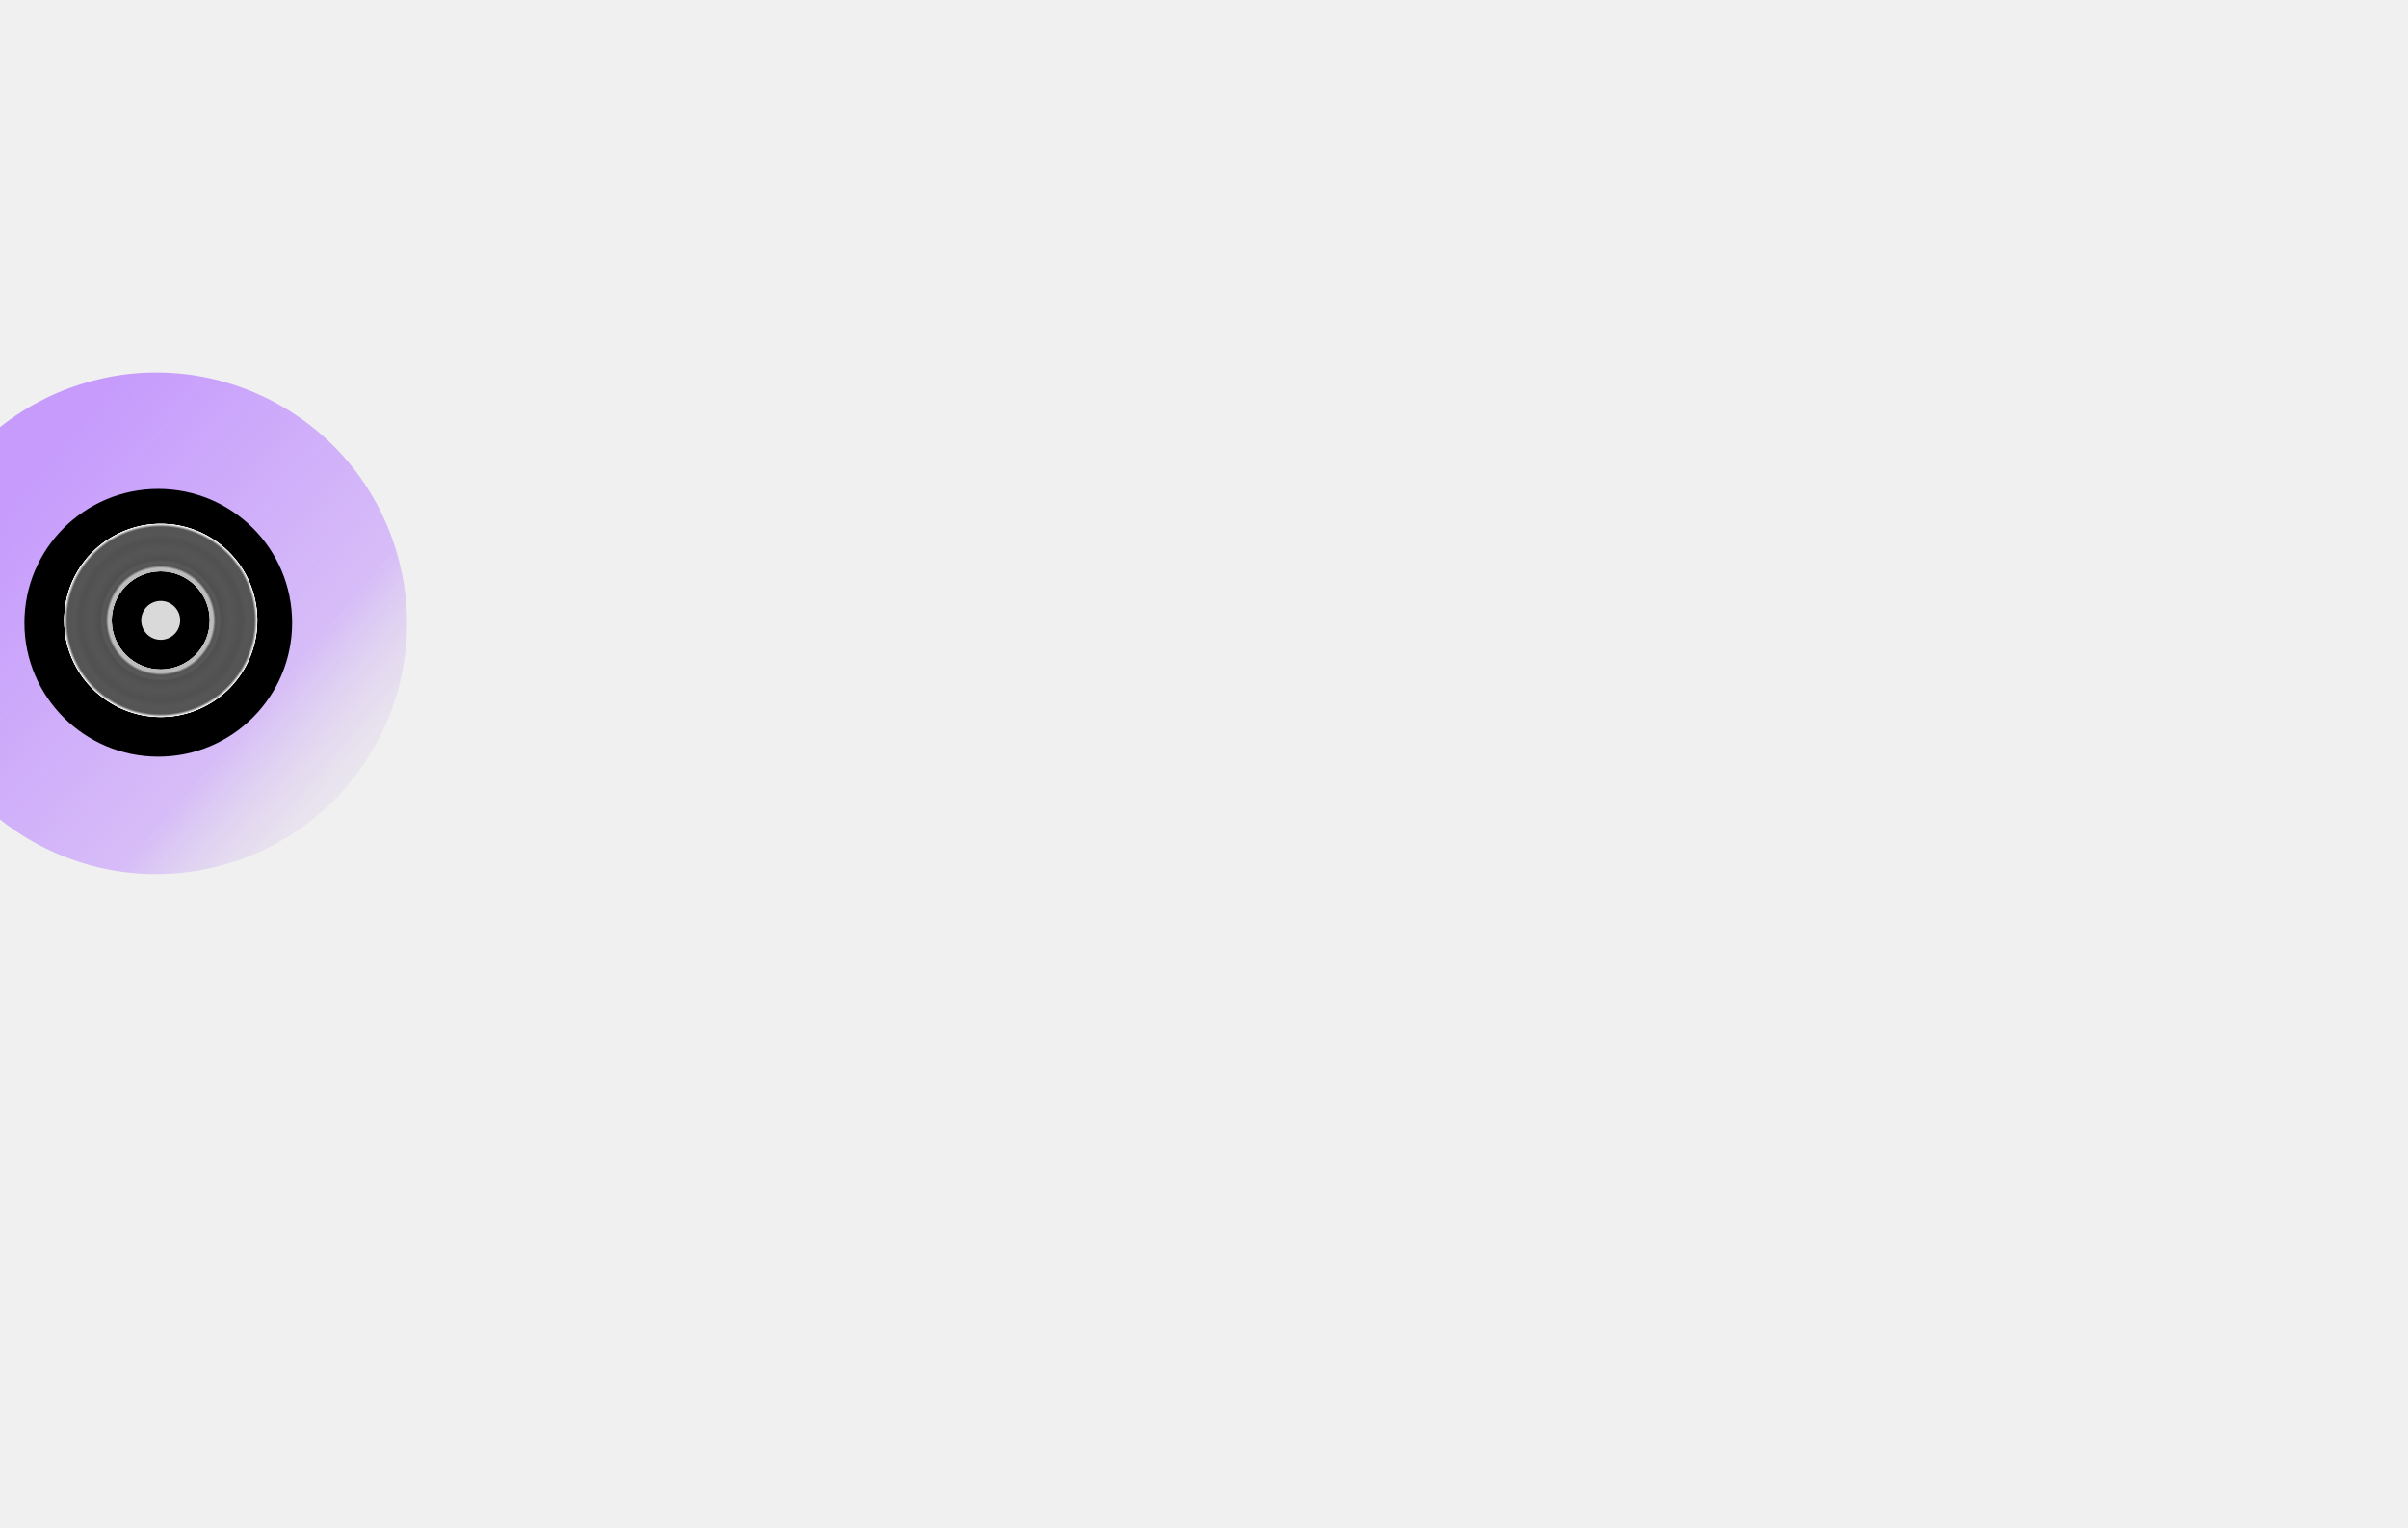
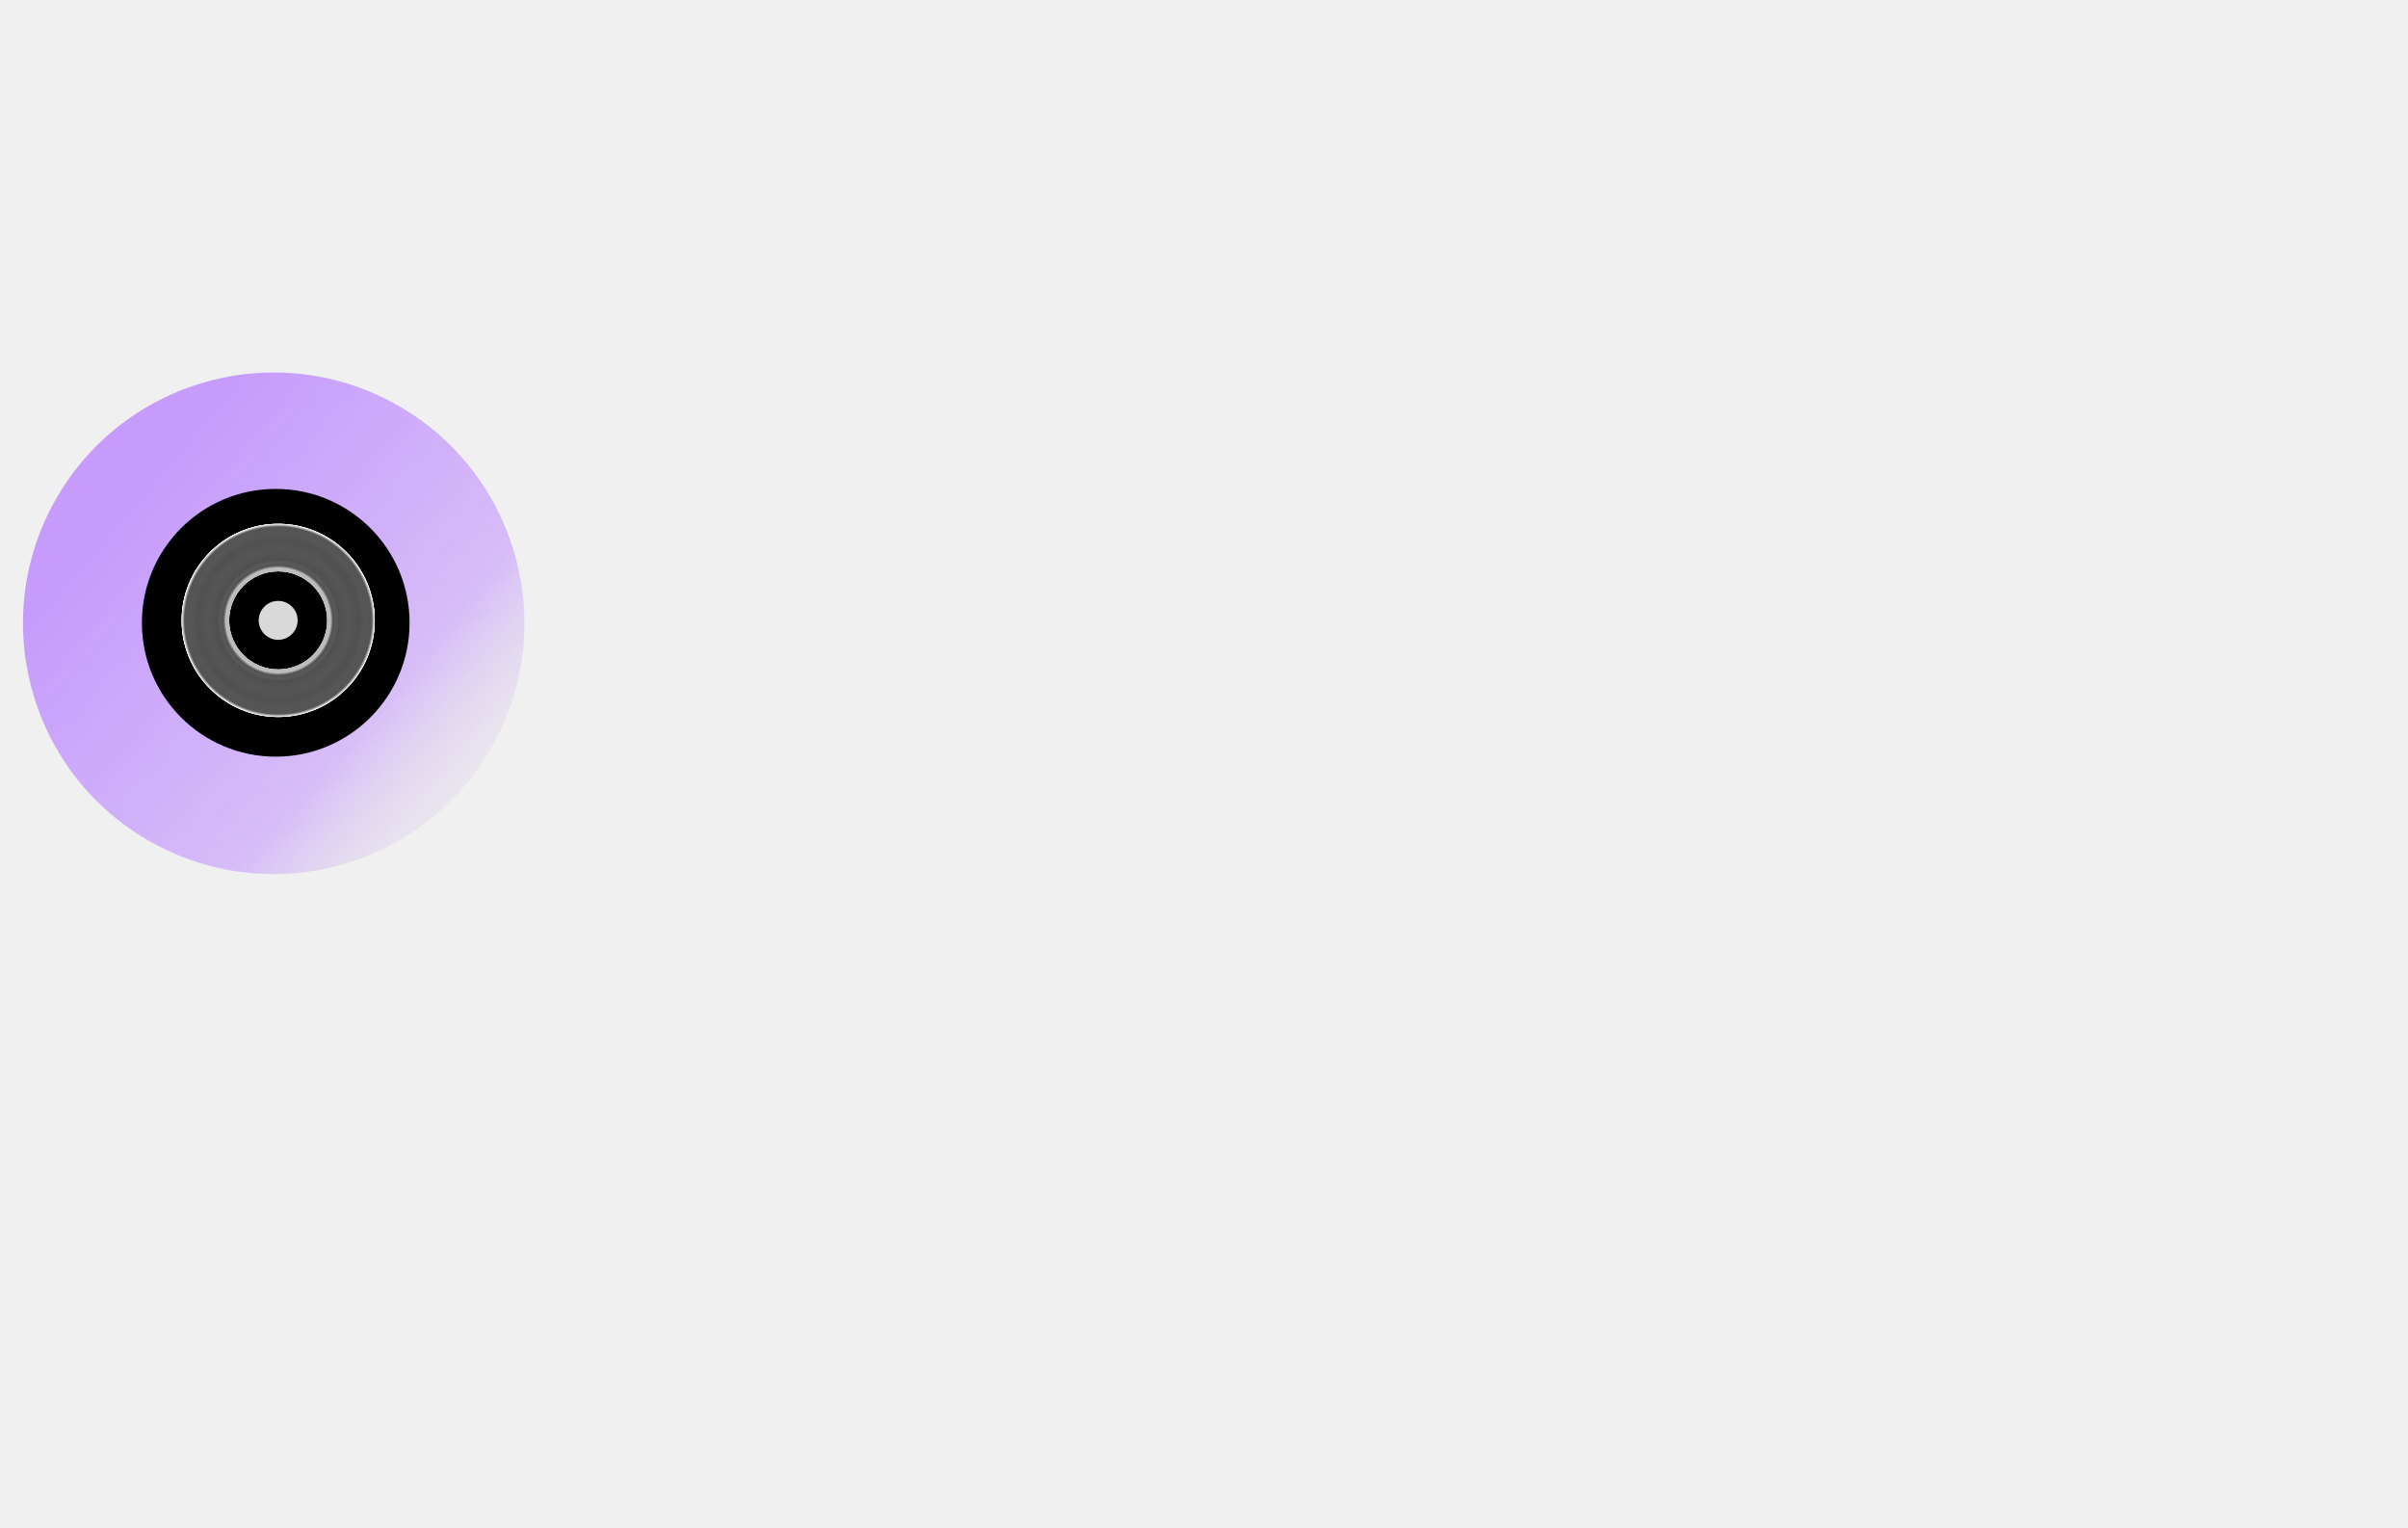
- <svg xmlns="http://www.w3.org/2000/svg" width="820" height="520" viewBox="480 180 820 520" fill="none">
+ <svg xmlns="http://www.w3.org/2000/svg" width="820" height="520" viewBox="440 180 820 520" fill="none">
  <defs>
    <linearGradient id="paint19_linear_285_2703" x1="554.253" y1="286.413" x2="516.427" y2="452.216" gradientUnits="userSpaceOnUse">
      <stop stop-color="#D9D9D9" stop-opacity="0.03" />
      <stop offset="0.371" stop-color="#BE8BFF" stop-opacity="0.62" />
      <stop offset="1" stop-color="#BE8BFF" />
    </linearGradient>
    <radialGradient id="paint50_radial_285_2703" cx="0" cy="0" r="1" gradientUnits="userSpaceOnUse" gradientTransform="translate(534.736 391.211) rotate(-0.490819) scale(32.8783)">
      <stop stop-color="#232323" />
      <stop offset="0.542" stop-color="#A3A1A1" />
      <stop offset="0.568" stop-color="#0A0A0A" />
      <stop offset="0.604" stop-color="#111111" />
      <stop offset="0.63" stop-color="#030303" />
      <stop offset="0.693" stop-color="#0A0A0A" />
      <stop offset="0.74" stop-color="#0C0C0C" />
      <stop offset="0.776" stop-color="#090909" />
      <stop offset="0.802" stop-color="#070707" />
      <stop offset="0.838" stop-color="#050505" />
      <stop offset="0.894" stop-color="#0D0D0D" />
      <stop offset="0.922" stop-color="#0C0C0C" />
      <stop offset="0.969" stop-color="#0C0C0C" />
      <stop offset="1" stop-color="white" />
    </radialGradient>
    <radialGradient id="paint51_radial_285_2703" cx="0" cy="0" r="1" gradientUnits="userSpaceOnUse" gradientTransform="translate(534.736 391.211) rotate(-0.490819) scale(32.8783)">
      <stop stop-color="#232323" />
      <stop offset="0.542" stop-color="#A3A1A1" />
      <stop offset="0.568" stop-color="#0A0A0A" />
      <stop offset="0.604" stop-color="#111111" />
      <stop offset="0.63" stop-color="#030303" />
      <stop offset="0.693" stop-color="#0A0A0A" />
      <stop offset="0.74" stop-color="#0C0C0C" />
      <stop offset="0.776" stop-color="#090909" />
      <stop offset="0.802" stop-color="#070707" />
      <stop offset="0.838" stop-color="#050505" />
      <stop offset="0.894" stop-color="#0D0D0D" />
      <stop offset="0.922" stop-color="#0C0C0C" />
      <stop offset="0.969" stop-color="#0C0C0C" />
      <stop offset="1" stop-color="white" />
    </radialGradient>
  </defs>
  <circle cx="533.209" cy="392.208" r="85.375" transform="rotate(117.592 533.209 392.208)" fill="url(#paint19_linear_285_2703)" fill-opacity="0.83" />
  <circle cx="533.895" cy="392.027" r="45.577" fill="black" />
  <path d="M534.454 358.334C552.612 358.179 567.458 372.772 567.613 390.93C567.769 409.087 553.175 423.933 535.018 424.088C516.86 424.244 502.015 409.651 501.859 391.493C501.703 373.336 516.297 358.49 534.454 358.334ZM534.879 407.913C544.103 407.834 551.517 400.292 551.438 391.068C551.359 381.844 543.817 374.431 534.593 374.51C525.369 374.589 517.955 382.13 518.034 391.354C518.114 400.579 525.655 407.992 534.879 407.913Z" fill="white" />
  <path d="M534.454 358.334C552.612 358.179 567.458 372.772 567.613 390.93C567.769 409.087 553.175 423.933 535.018 424.088C516.86 424.244 502.015 409.651 501.859 391.493C501.703 373.336 516.297 358.49 534.454 358.334ZM534.879 407.913C544.103 407.834 551.517 400.292 551.438 391.068C551.359 381.844 543.817 374.431 534.593 374.51C525.369 374.589 517.955 382.13 518.034 391.354C518.114 400.579 525.655 407.992 534.879 407.913Z" fill="url(#paint50_radial_285_2703)" fill-opacity="0.7" />
  <path d="M534.454 358.334C552.612 358.179 567.458 372.772 567.613 390.93C567.769 409.087 553.175 423.933 535.018 424.088C516.86 424.244 502.015 409.651 501.859 391.493C501.703 373.336 516.297 358.49 534.454 358.334ZM534.879 407.913C544.103 407.834 551.517 400.292 551.438 391.068C551.359 381.844 543.817 374.431 534.593 374.51C525.369 374.589 517.955 382.13 518.034 391.354C518.114 400.579 525.655 407.992 534.879 407.913Z" fill="white" />
  <path d="M534.454 358.334C552.612 358.179 567.458 372.772 567.613 390.93C567.769 409.087 553.175 423.933 535.018 424.088C516.86 424.244 502.015 409.651 501.859 391.493C501.703 373.336 516.297 358.49 534.454 358.334ZM534.879 407.913C544.103 407.834 551.517 400.292 551.438 391.068C551.359 381.844 543.817 374.431 534.593 374.51C525.369 374.589 517.955 382.13 518.034 391.354C518.114 400.579 525.655 407.992 534.879 407.913Z" fill="url(#paint51_radial_285_2703)" fill-opacity="0.7" />
  <circle cx="534.723" cy="391.201" r="6.629" fill="#D9D9D9" />
</svg>
